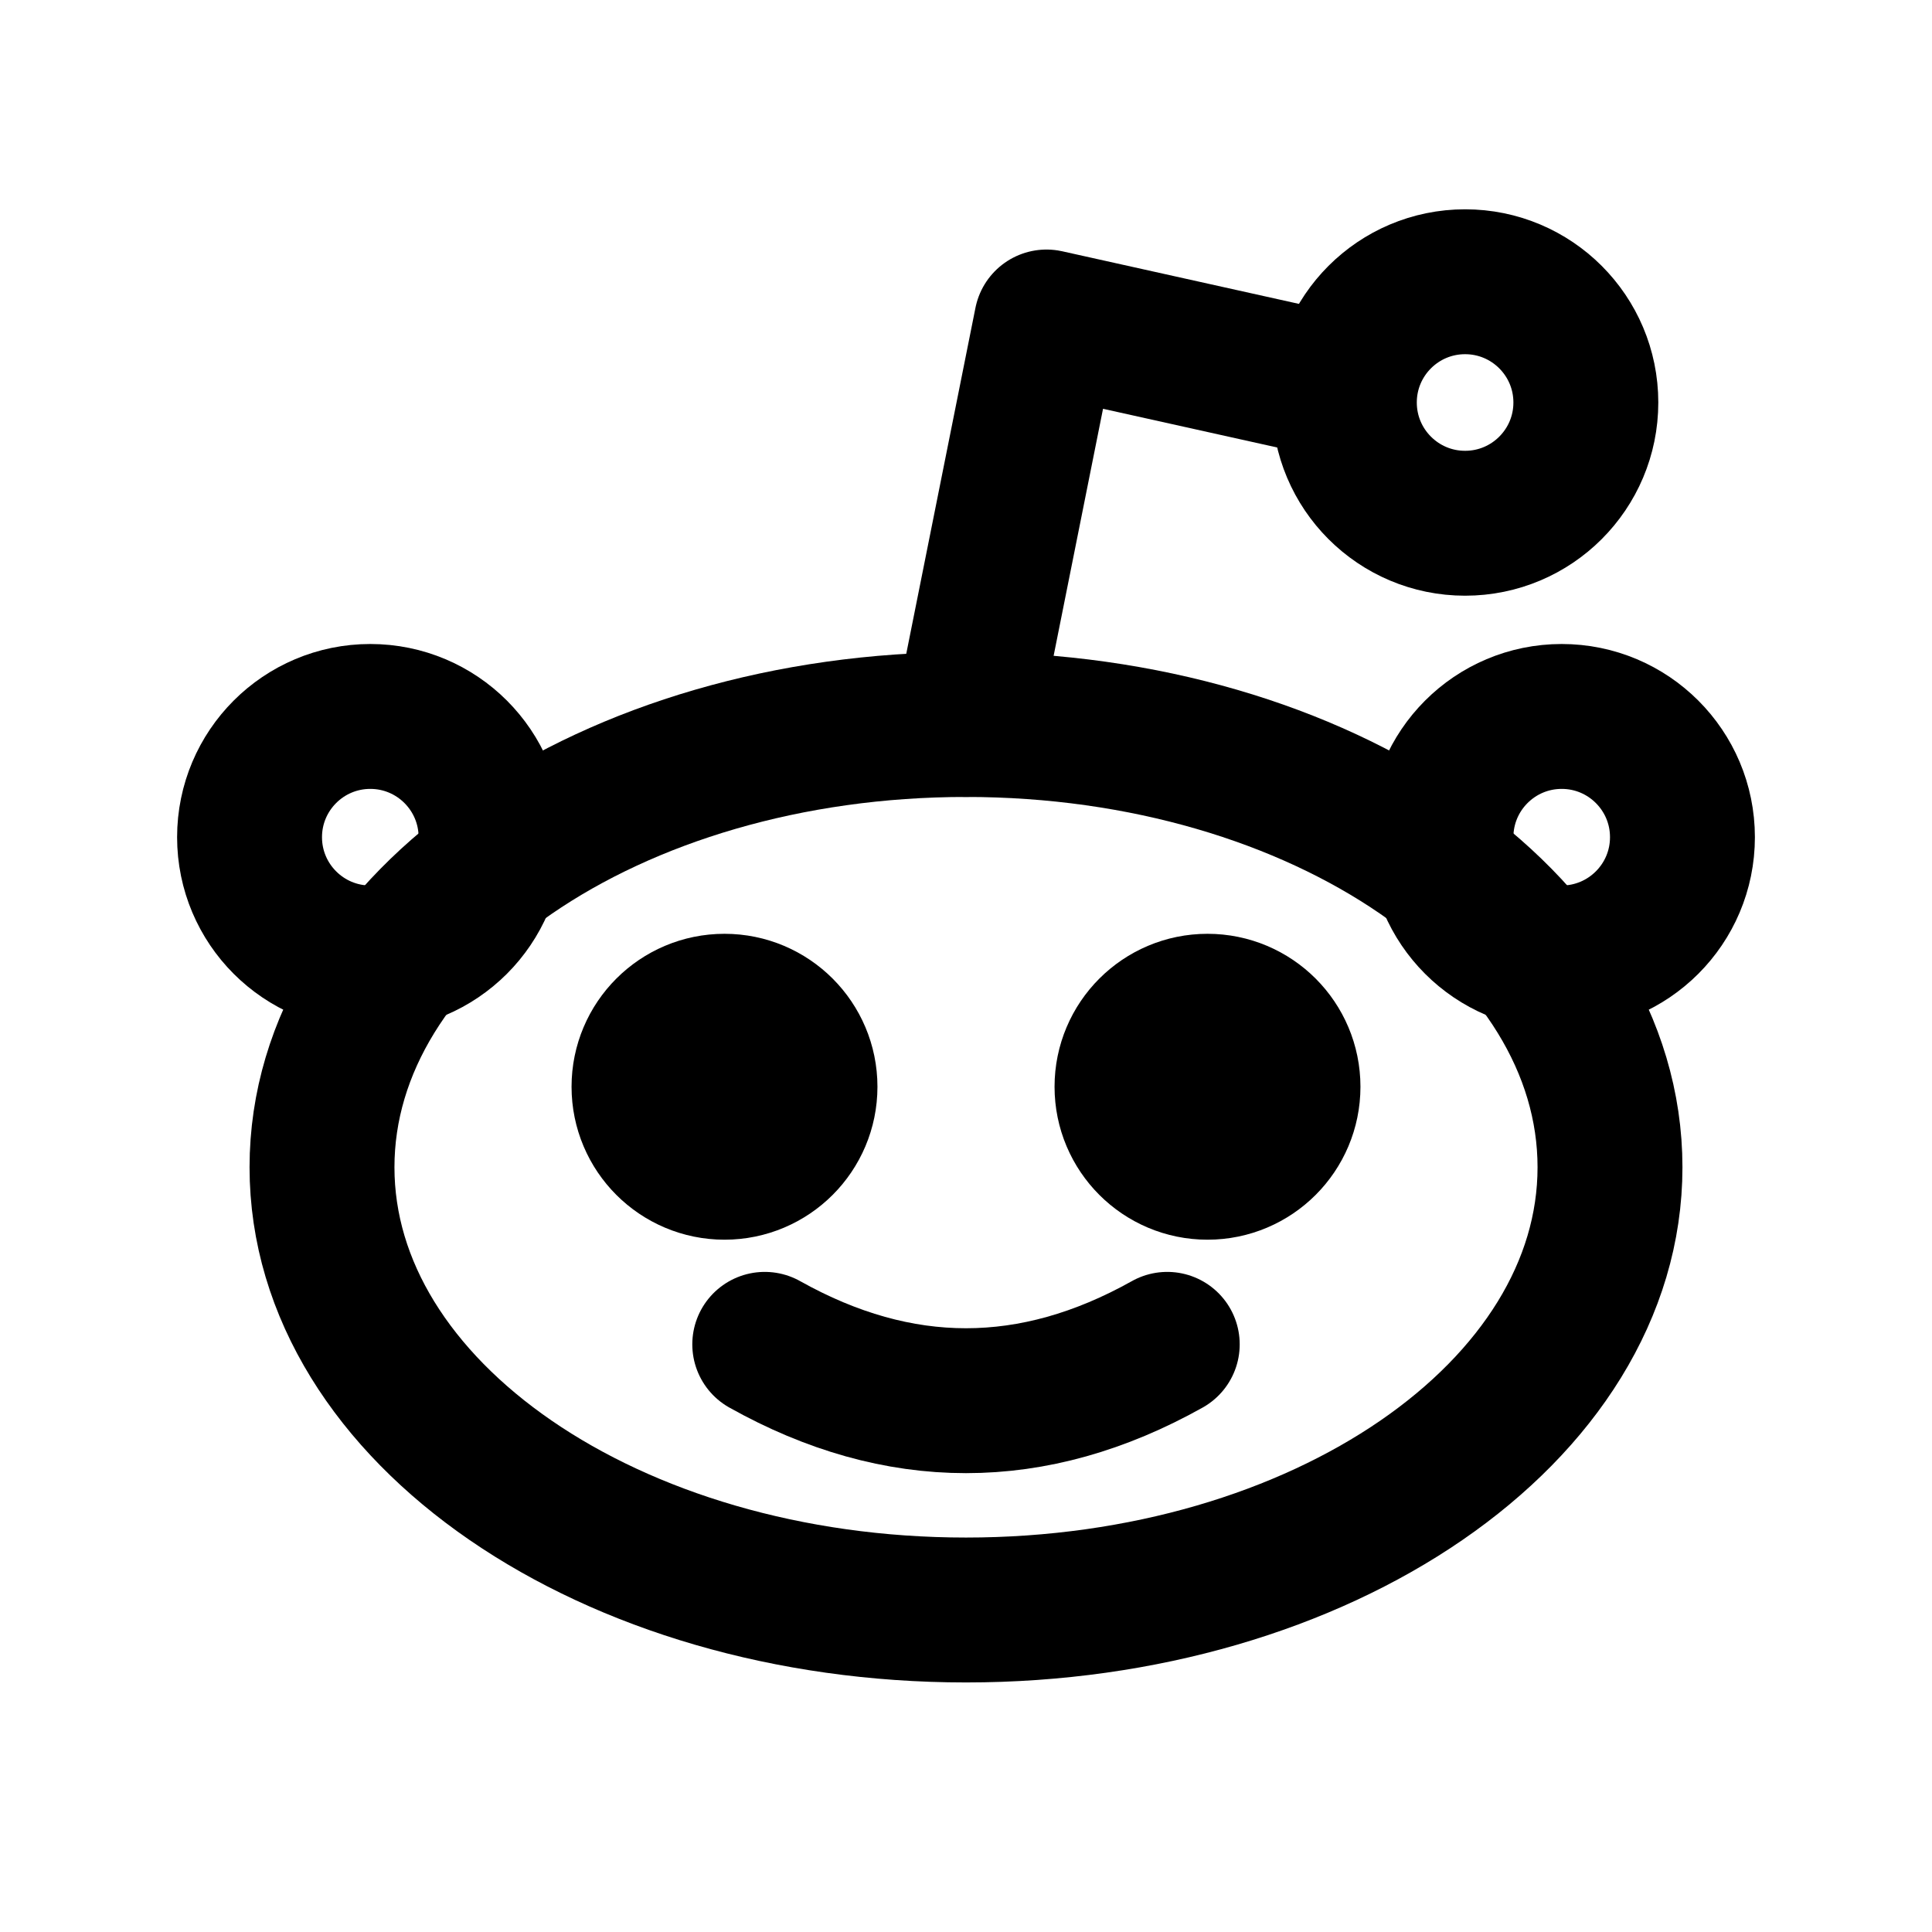
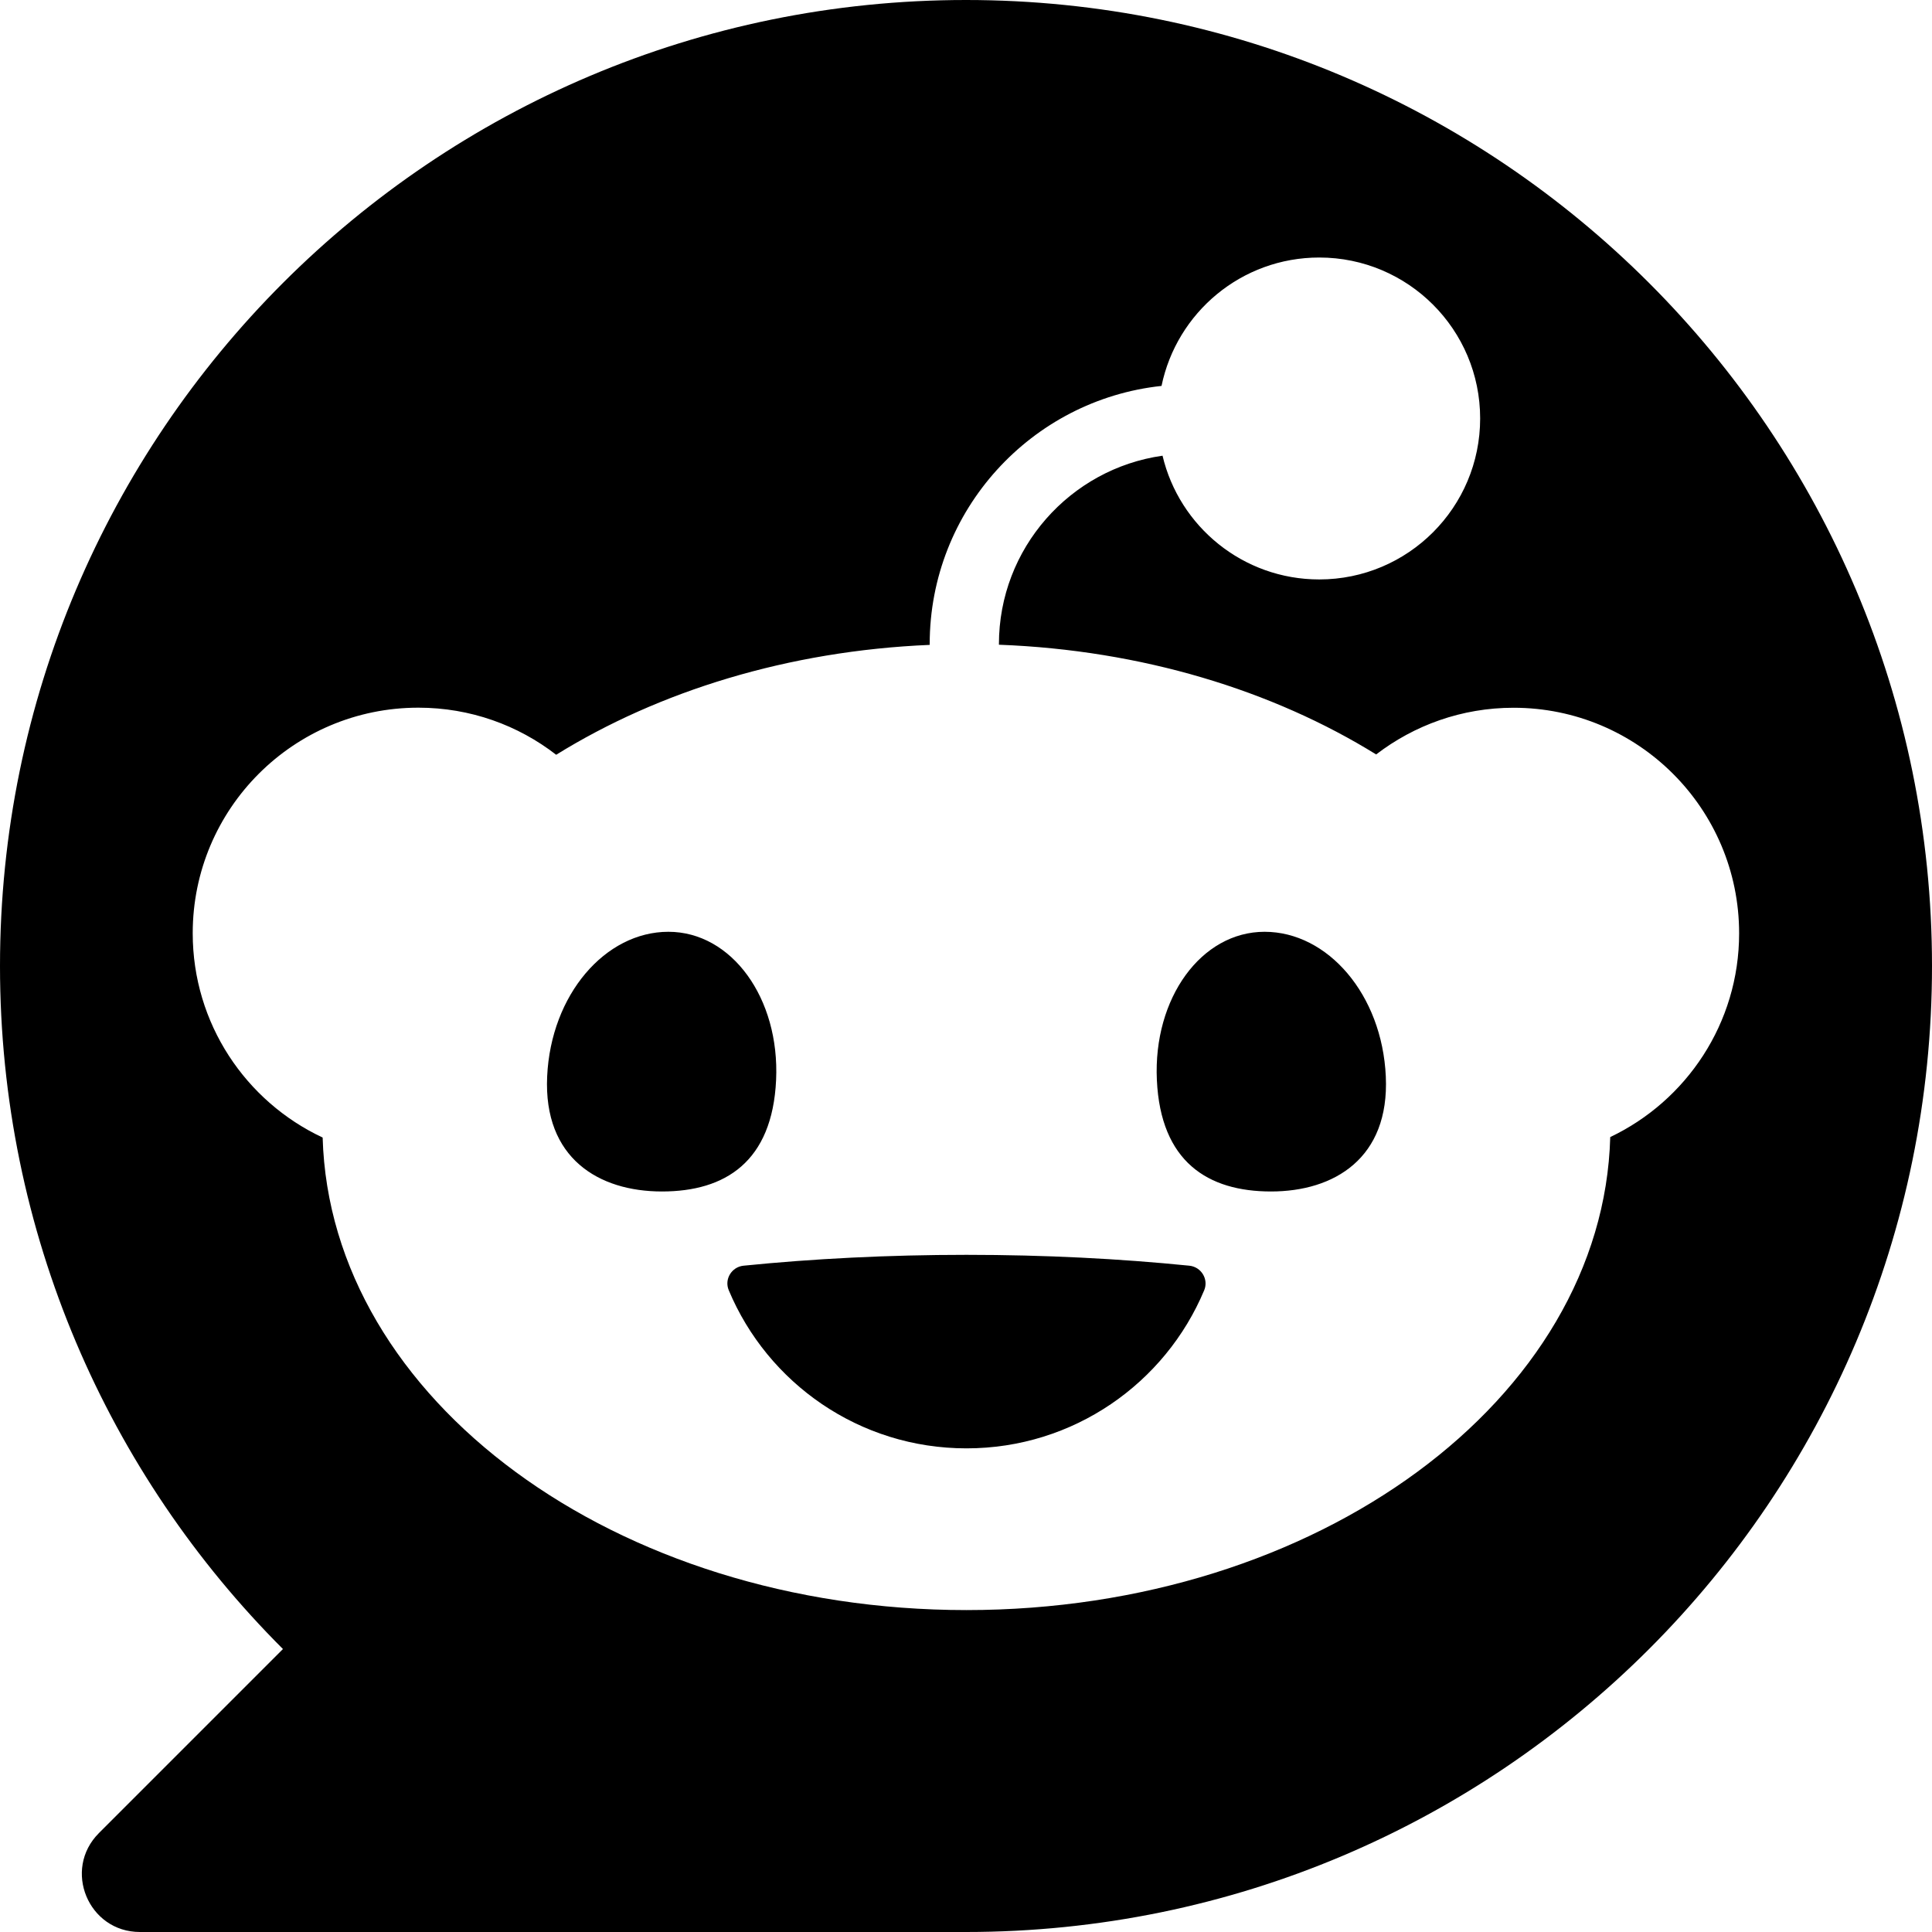
- <svg xmlns="http://www.w3.org/2000/svg" viewBox="0 0 24 24" fill="none" stroke="#000" stroke-width="1.8" stroke-linecap="round" stroke-linejoin="round">
-   <ellipse cx="12" cy="14.5" rx="8" ry="5.5" />
-   <circle cx="9" cy="13.5" r="1" fill="#000" />
-   <circle cx="15" cy="13.5" r="1" fill="#000" />
-   <path d="M9.5 16.7q2.5 1.4 5 0" />
-   <path d="M12 9l1-5 3.6 0.8" />
-   <circle cx="18.2" cy="5" r="1.5" />
-   <circle cx="4.6" cy="10.4" r="1.5" />
-   <circle cx="19.4" cy="10.4" r="1.5" />
+ <svg xmlns="http://www.w3.org/2000/svg" viewBox="0 0 24 24">
+   <path d="M12 0C5.373 0 0 5.373 0 12c0 3.314 1.343 6.314 3.515 8.485l-2.286 2.286C.775 23.225 1.097 24 1.738 24H12c6.627 0 12-5.373 12-12S18.627 0 12 0Zm4.388 3.199c1.104 0 1.999.895 1.999 1.999 0 1.105-.895 2-1.999 2-.946 0-1.739-.657-1.947-1.539v.002c-1.147.162-2.032 1.15-2.032 2.341v.007c1.776.067 3.4.567 4.686 1.363.473-.363 1.064-.58 1.707-.58 1.547 0 2.802 1.254 2.802 2.802 0 1.117-.655 2.081-1.601 2.531-.088 3.256-3.637 5.876-7.997 5.876-4.361 0-7.905-2.617-7.998-5.87-.954-.447-1.614-1.415-1.614-2.538 0-1.548 1.255-2.802 2.803-2.802.645 0 1.239.218 1.712.585 1.275-.79 2.881-1.291 4.64-1.365v-.01c0-1.663 1.263-3.034 2.88-3.207.188-.911.993-1.595 1.959-1.595Zm-8.085 8.376c-.784 0-1.459.78-1.506 1.797-.047 1.016.64 1.429 1.426 1.429.786 0 1.371-.369 1.418-1.385.047-1.017-.553-1.841-1.338-1.841Zm7.406 0c-.786 0-1.385.824-1.338 1.841.047 1.017.634 1.385 1.418 1.385.785 0 1.473-.413 1.426-1.429-.046-1.017-.721-1.797-1.506-1.797Zm-3.703 4.013c-.974 0-1.907.048-2.77.135-.147.015-.241.168-.183.305.483 1.154 1.622 1.964 2.953 1.964 1.33 0 2.47-.81 2.953-1.964.057-.137-.037-.29-.184-.305-.863-.087-1.795-.135-2.769-.135Z" />
</svg>
